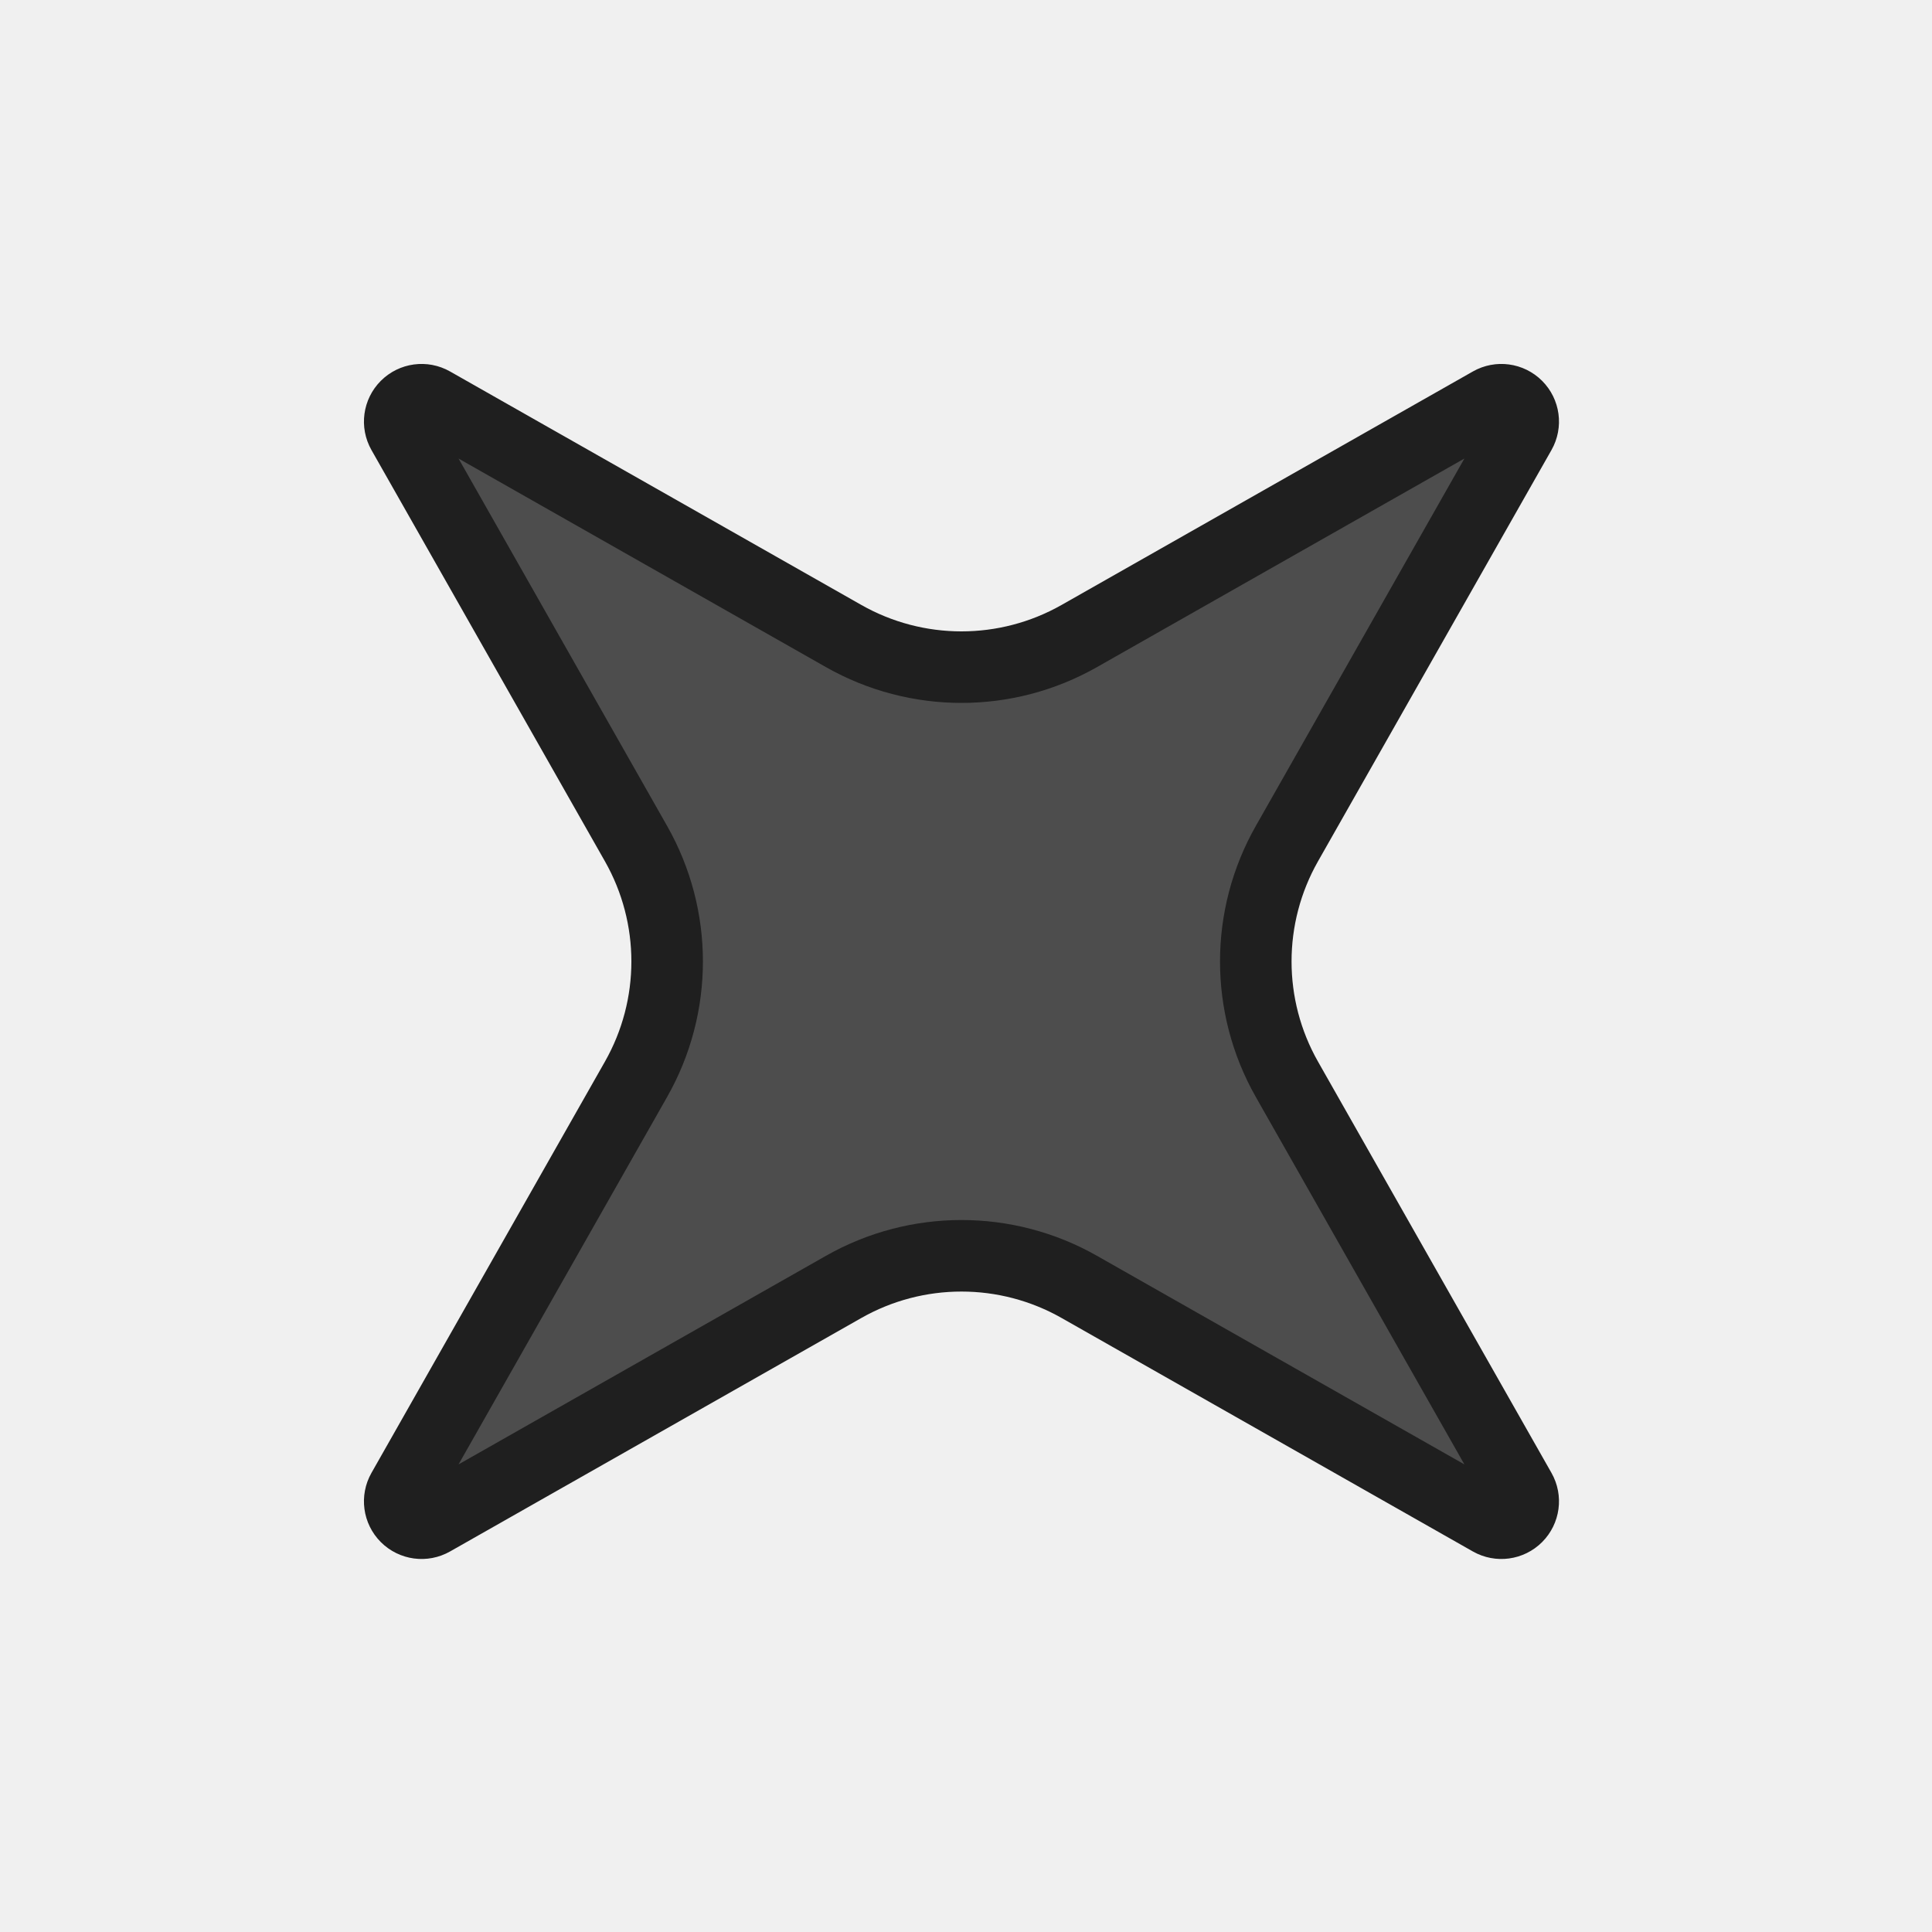
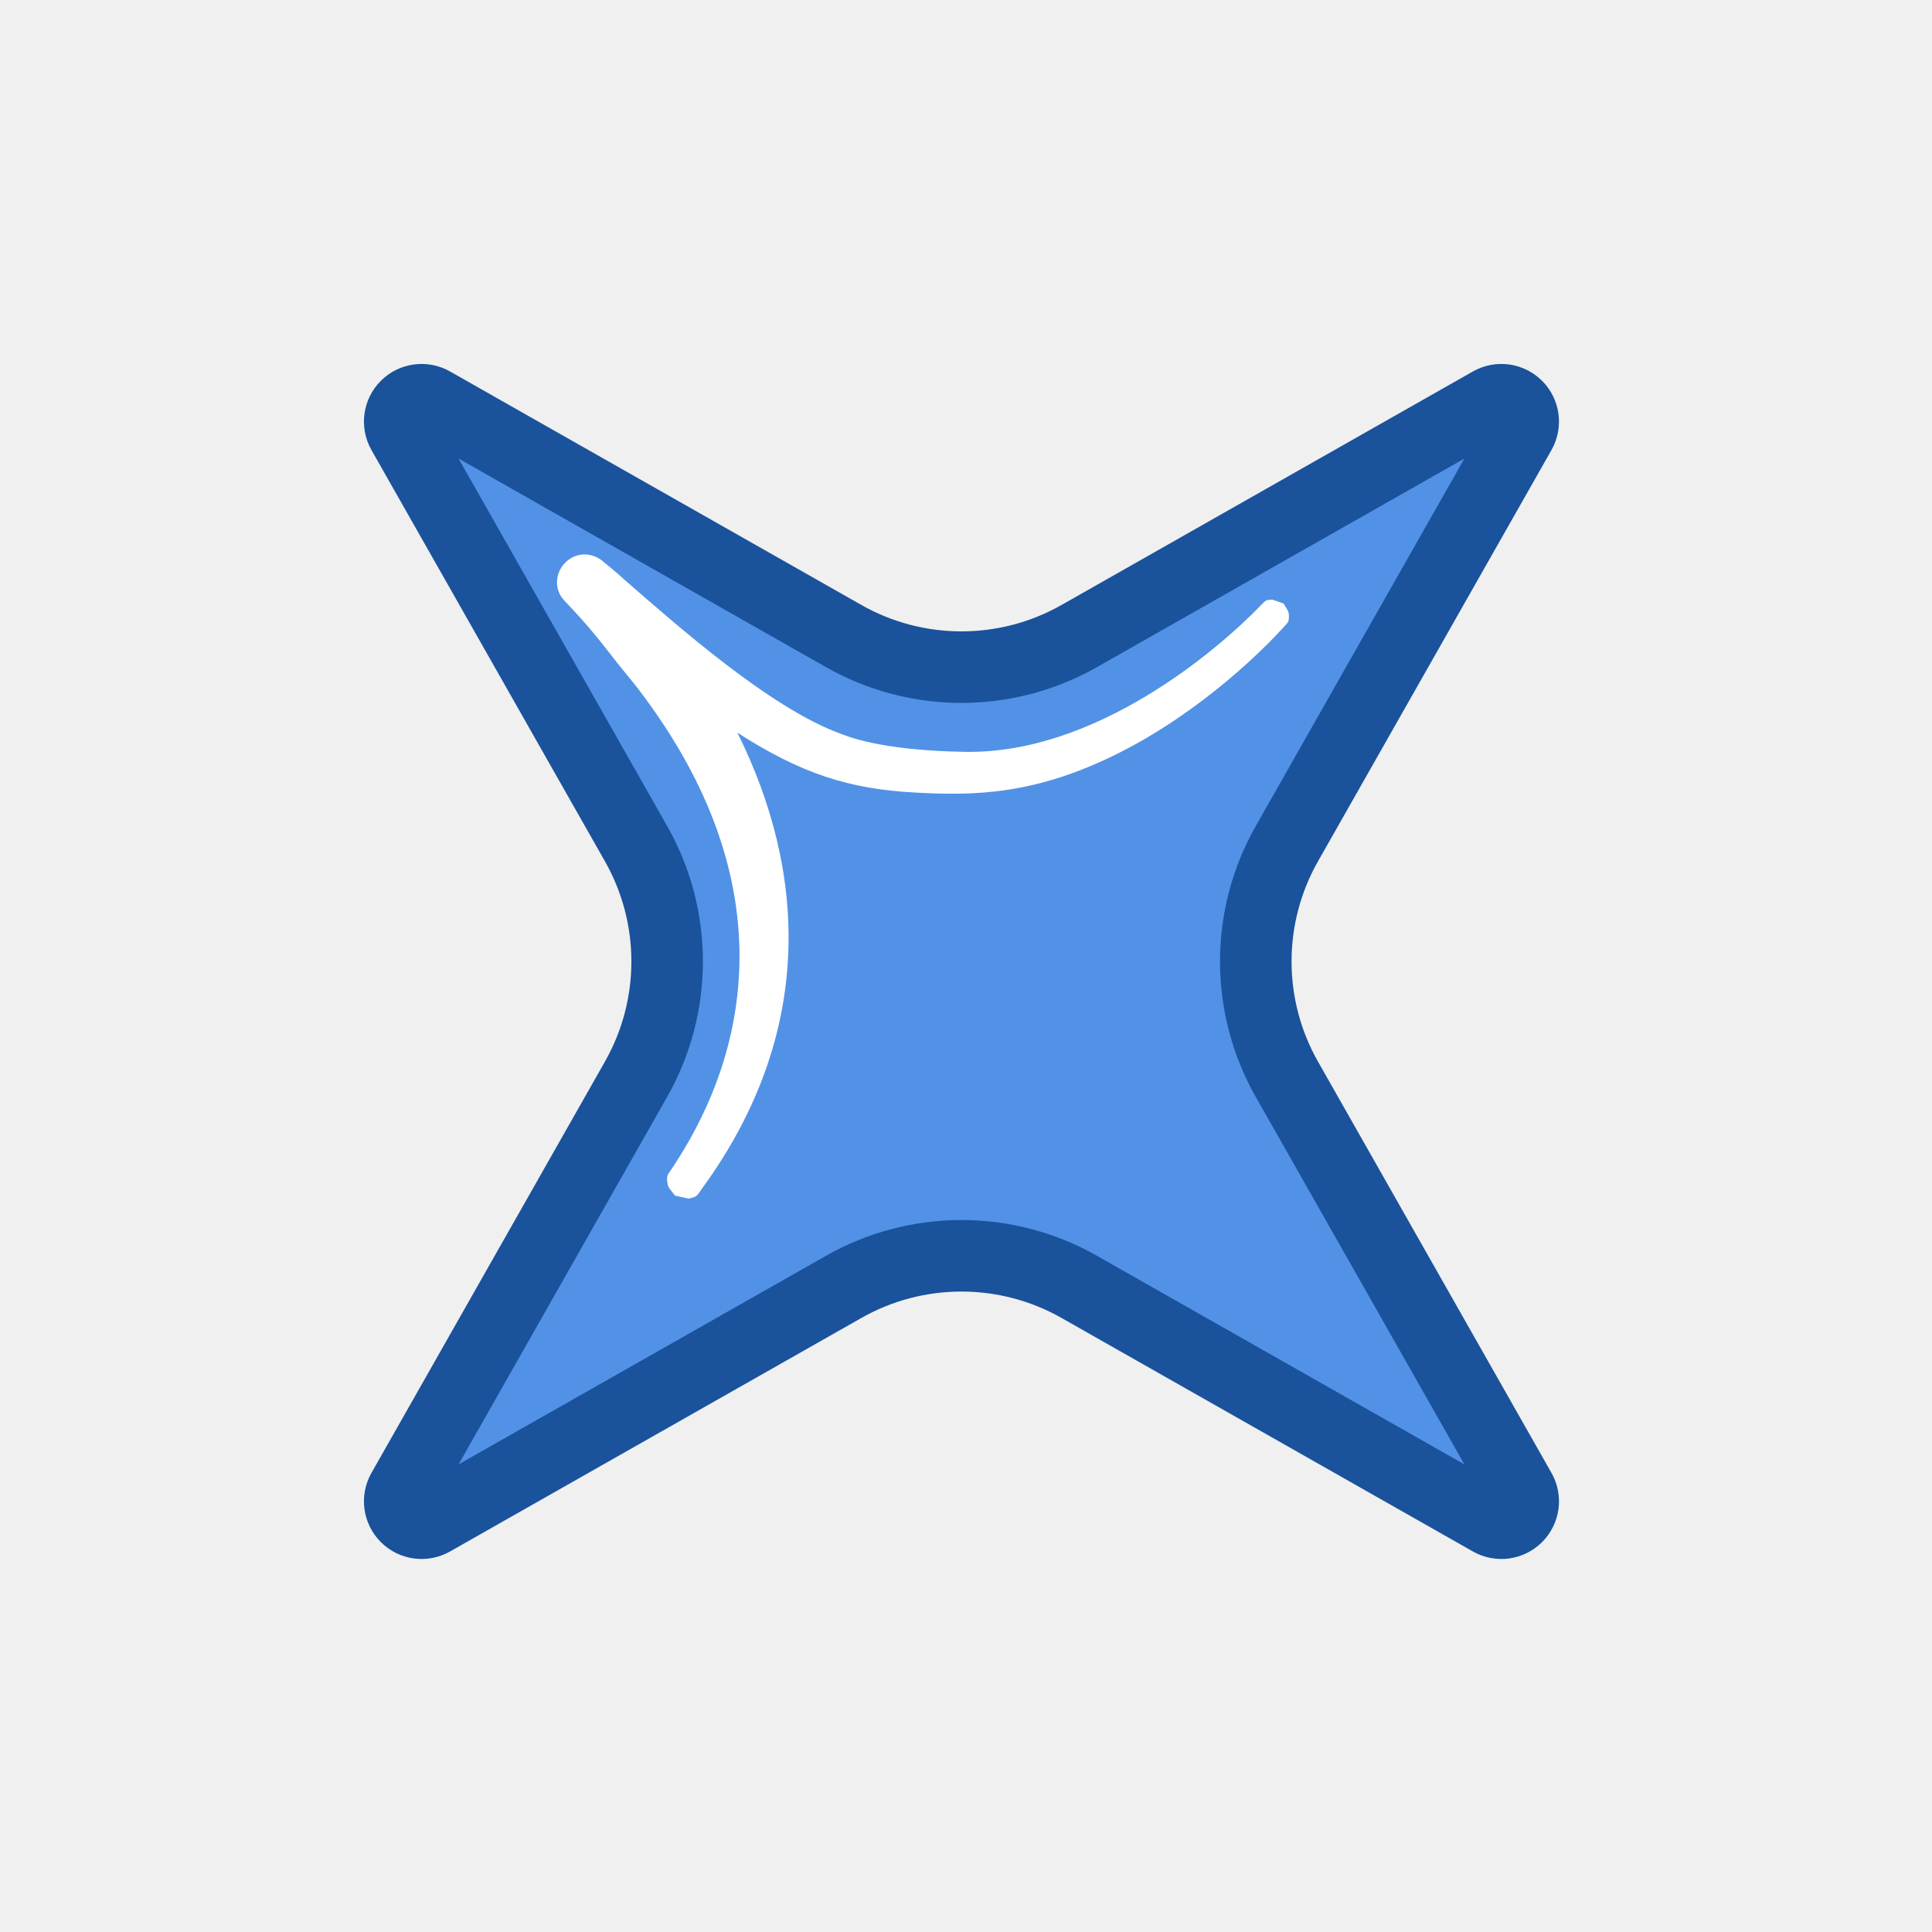
<svg xmlns="http://www.w3.org/2000/svg" width="100%" height="100%" viewBox="0 0 178 178" version="1.1" xml:space="preserve" style="fill-rule:evenodd;clip-rule:evenodd;stroke-linecap:round;stroke-linejoin:round;stroke-miterlimit:1.5;">
-   <g transform="matrix(1,0,0,1,-1560.803,0)">
-     <g id="bb" transform="matrix(0.278212,0,0,0.319339,2006.574,-78.69737)">
+   <g transform="matrix(1,0,0,1,-1985.628,0)">
+     <g id="bb" transform="matrix(0.278212,0,0,0.319339,2431.399,-78.69737)">
      <rect x="-1602.271" y="246.438" width="636.799" height="554.787" style="fill:none;" />
      <g transform="matrix(2.230495,-1.943234,2.230495,1.943234,-7931.655,-2566.711)">
-         <path d="M692.784,2204.644C693.058,2203.648 693.964,2202.958 694.998,2202.958C696.031,2202.958 696.937,2203.648 697.211,2204.644C700.437,2216.341 706.473,2238.228 710.41,2252.507C712.755,2261.009 719.398,2267.652 727.9,2269.996C742.179,2273.934 764.066,2279.97 775.763,2283.196C776.759,2283.47 777.449,2284.376 777.449,2285.409C777.449,2286.443 776.759,2287.349 775.763,2287.623C764.066,2290.849 742.179,2296.885 727.9,2300.822C719.398,2303.167 712.755,2309.81 710.41,2318.312C706.473,2332.591 700.437,2354.478 697.211,2366.175C696.937,2367.171 696.031,2367.861 694.998,2367.861C693.964,2367.861 693.058,2367.171 692.784,2366.175C689.558,2354.478 683.522,2332.591 679.585,2318.312C677.24,2309.81 670.597,2303.167 662.095,2300.822C647.816,2296.885 625.929,2290.849 614.232,2287.623C613.236,2287.349 612.546,2286.443 612.546,2285.409C612.546,2284.376 613.236,2283.47 614.232,2283.196C625.929,2279.97 647.816,2273.934 662.095,2269.996C670.597,2267.652 677.24,2261.009 679.585,2252.507C683.522,2238.228 689.558,2216.341 692.784,2204.644Z" style="fill:rgb(77,77,77);stroke:rgb(31,31,31);stroke-width:7.51px;" />
+         <path d="M692.784,2204.644C693.058,2203.648 693.964,2202.958 694.998,2202.958C696.031,2202.958 696.937,2203.648 697.211,2204.644C700.437,2216.341 706.473,2238.228 710.41,2252.507C712.755,2261.009 719.398,2267.652 727.9,2269.996C742.179,2273.934 764.066,2279.97 775.763,2283.196C776.759,2283.47 777.449,2284.376 777.449,2285.409C777.449,2286.443 776.759,2287.349 775.763,2287.623C764.066,2290.849 742.179,2296.885 727.9,2300.822C719.398,2303.167 712.755,2309.81 710.41,2318.312C706.473,2332.591 700.437,2354.478 697.211,2366.175C696.937,2367.171 696.031,2367.861 694.998,2367.861C693.964,2367.861 693.058,2367.171 692.784,2366.175C689.558,2354.478 683.522,2332.591 679.585,2318.312C677.24,2309.81 670.597,2303.167 662.095,2300.822C647.816,2296.885 625.929,2290.849 614.232,2287.623C613.236,2287.349 612.546,2286.443 612.546,2285.409C612.546,2284.376 613.236,2283.47 614.232,2283.196C625.929,2279.97 647.816,2273.934 662.095,2269.996C670.597,2267.652 677.24,2261.009 679.585,2252.507C683.522,2238.228 689.558,2216.341 692.784,2204.644Z" style="fill:rgb(81,146,230);stroke:rgb(26,82,156);stroke-width:7.51px;" />
+       </g>
+       <g transform="matrix(3.594379,0,0,3.131466,-8739.37,246.4382)">
+         <path d="M2053.566,67.505C2059.953,80.336 2060.727,95.14 2050.386,109.395C2049.864,110.114 2049.926,110.275 2049.052,110.429C2049.035,110.432 2047.816,110.161 2047.811,110.154C2047.585,109.799 2047.209,109.502 2047.136,109.088C2046.985,108.232 2047.163,108.242 2047.635,107.515C2050.589,102.962 2060.905,86.348 2045.51,64.935C2043.78,62.529 2043.675,62.613 2041.866,60.267C2038.933,56.462 2037.603,55.479 2037.262,54.859C2036.239,53.001 2037.866,50.745 2039.948,51.125C2040.051,51.143 2040.594,51.242 2041.133,51.682C2041.178,51.72 2041.225,51.758 2041.273,51.798C2041.812,52.234 2042.474,52.781 2043.288,53.523C2047.991,57.615 2056.467,65.127 2062.891,67.53C2063.59,67.792 2066.592,69.145 2074.574,69.271C2086.595,69.461 2097.79,59.938 2101.849,55.712C2102.25,55.295 2102.269,55.273 2102.848,55.242C2102.864,55.241 2103.897,55.604 2103.9,55.613C2104.06,55.943 2104.351,56.241 2104.371,56.607C2104.41,57.316 2104.315,57.316 2103.837,57.843C2102.321,59.516 2096.587,65.392 2088.802,69.328C2080.982,73.281 2075.352,73.318 2069.848,73.014C2063.824,72.682 2059.438,71.274 2053.566,67.505Z" style="fill:white;" />
      </g>
    </g>
  </g>
</svg>
